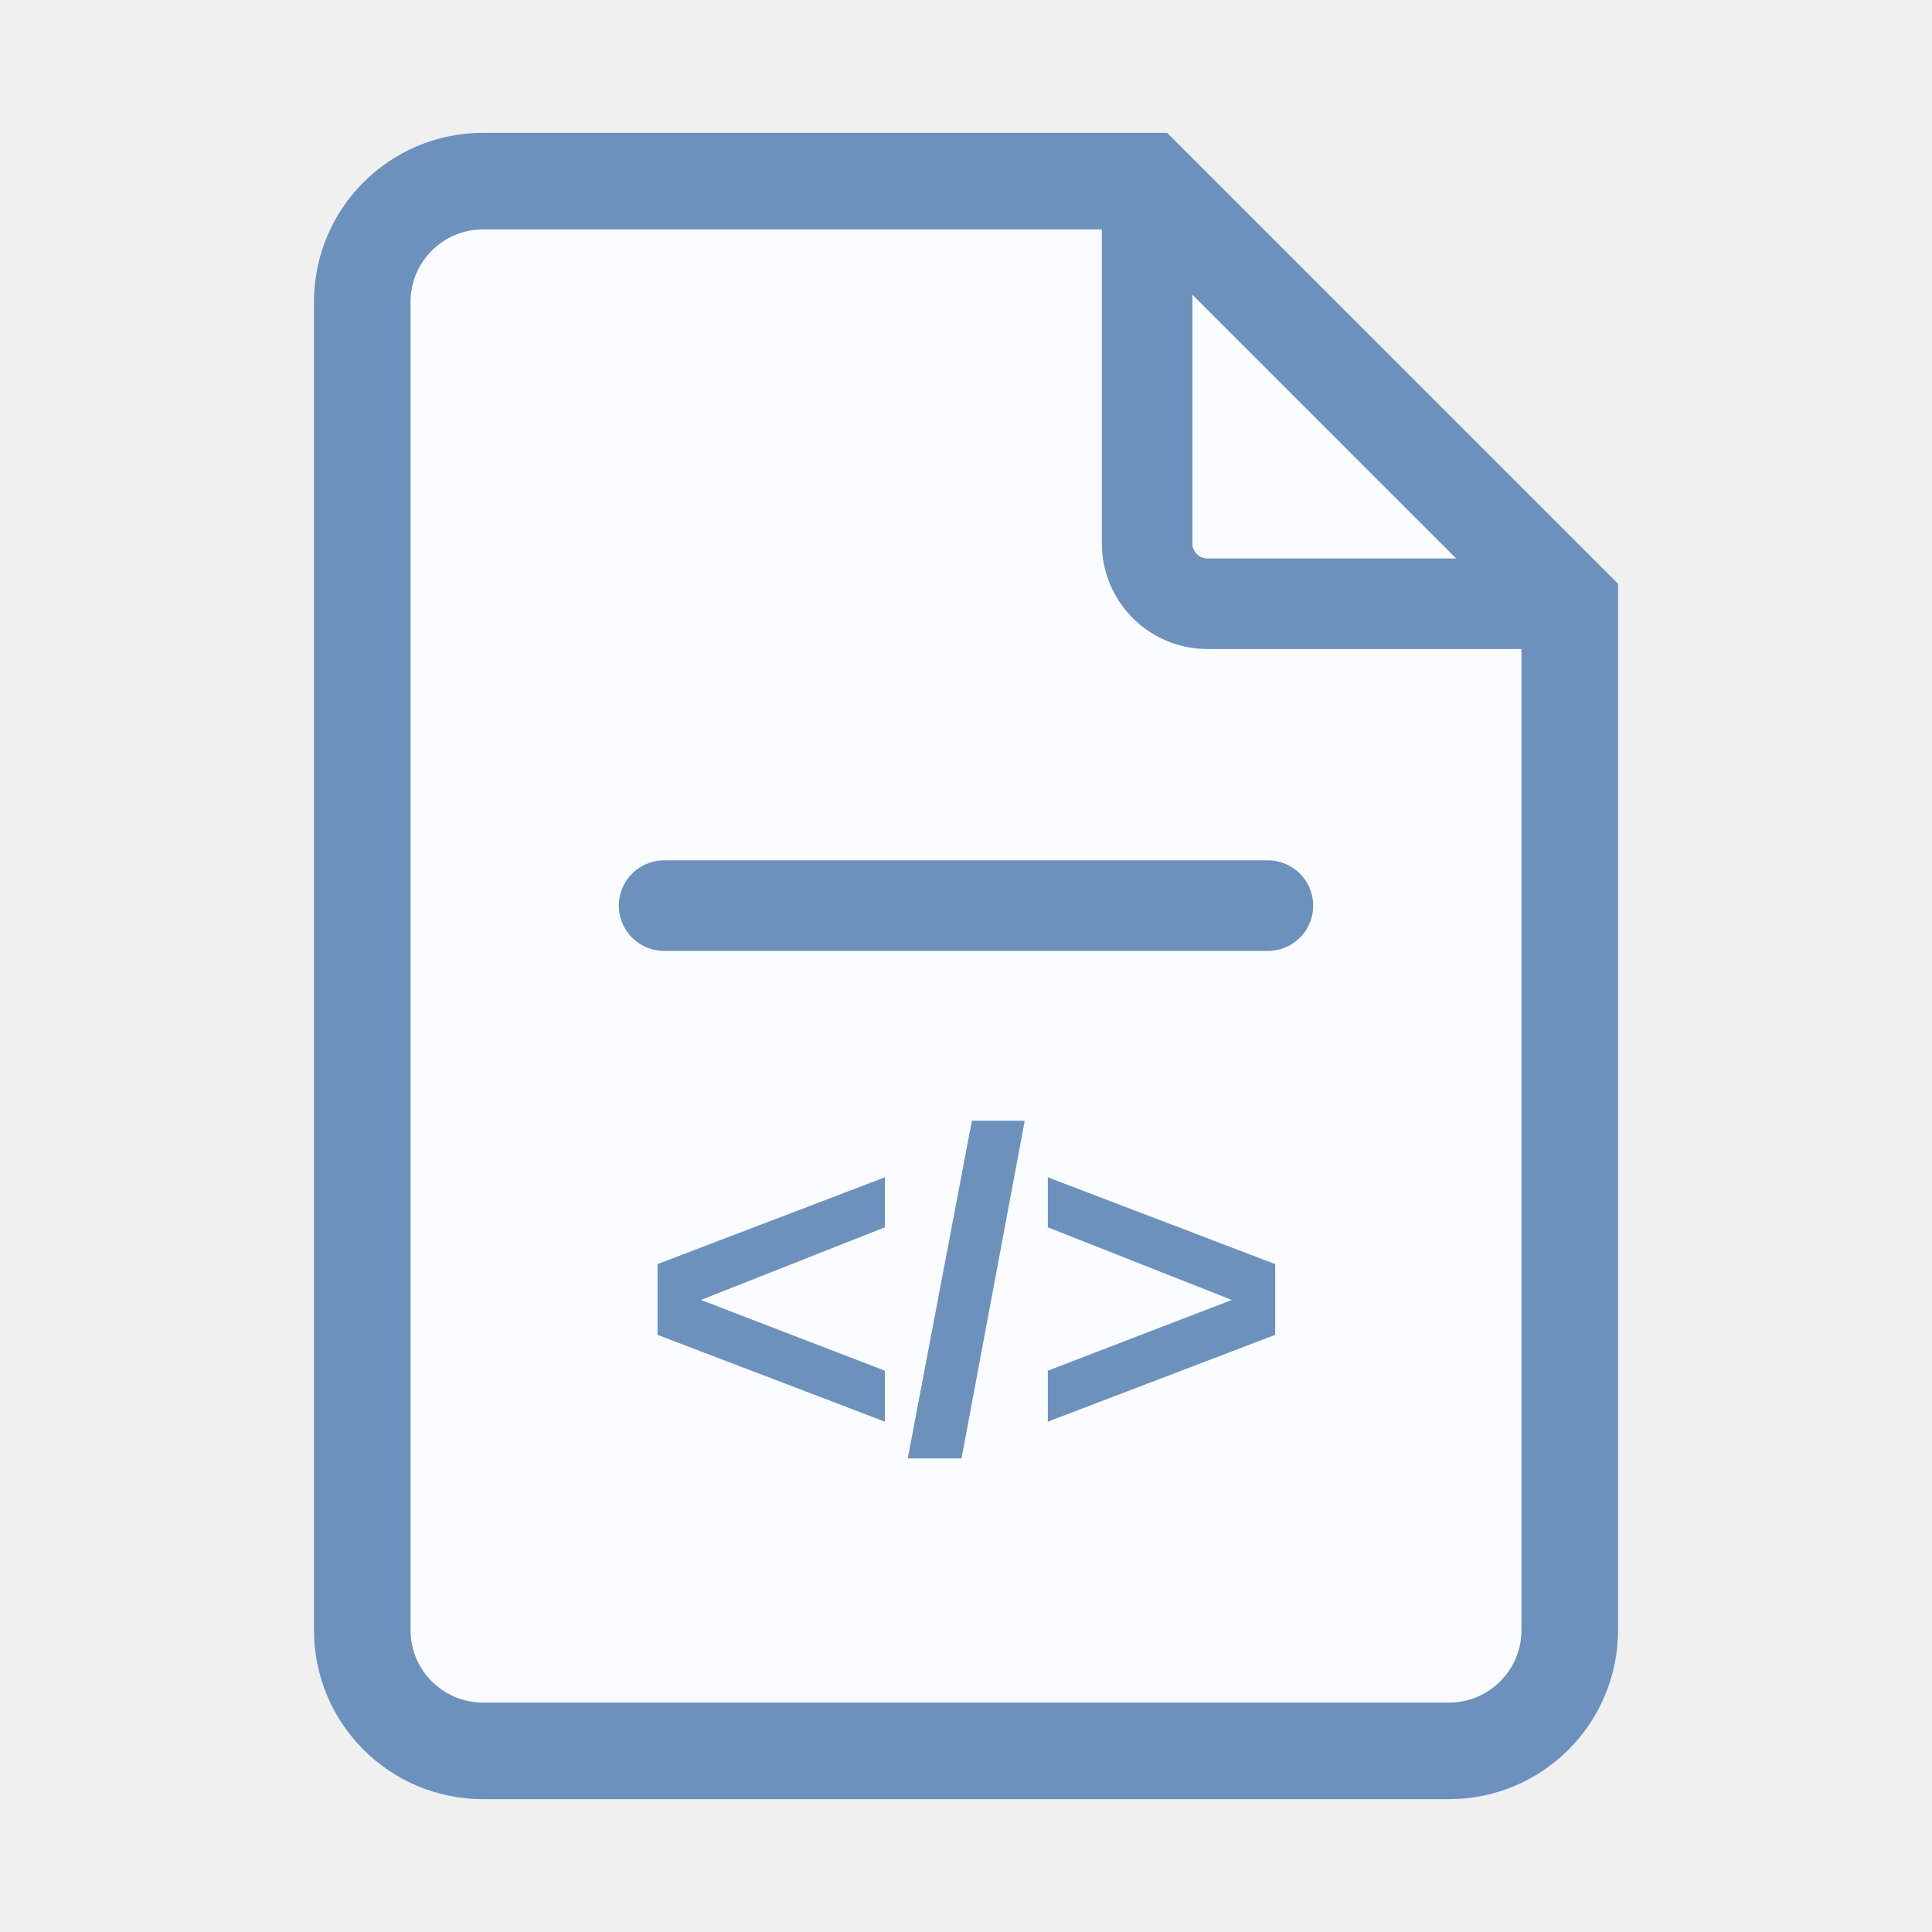
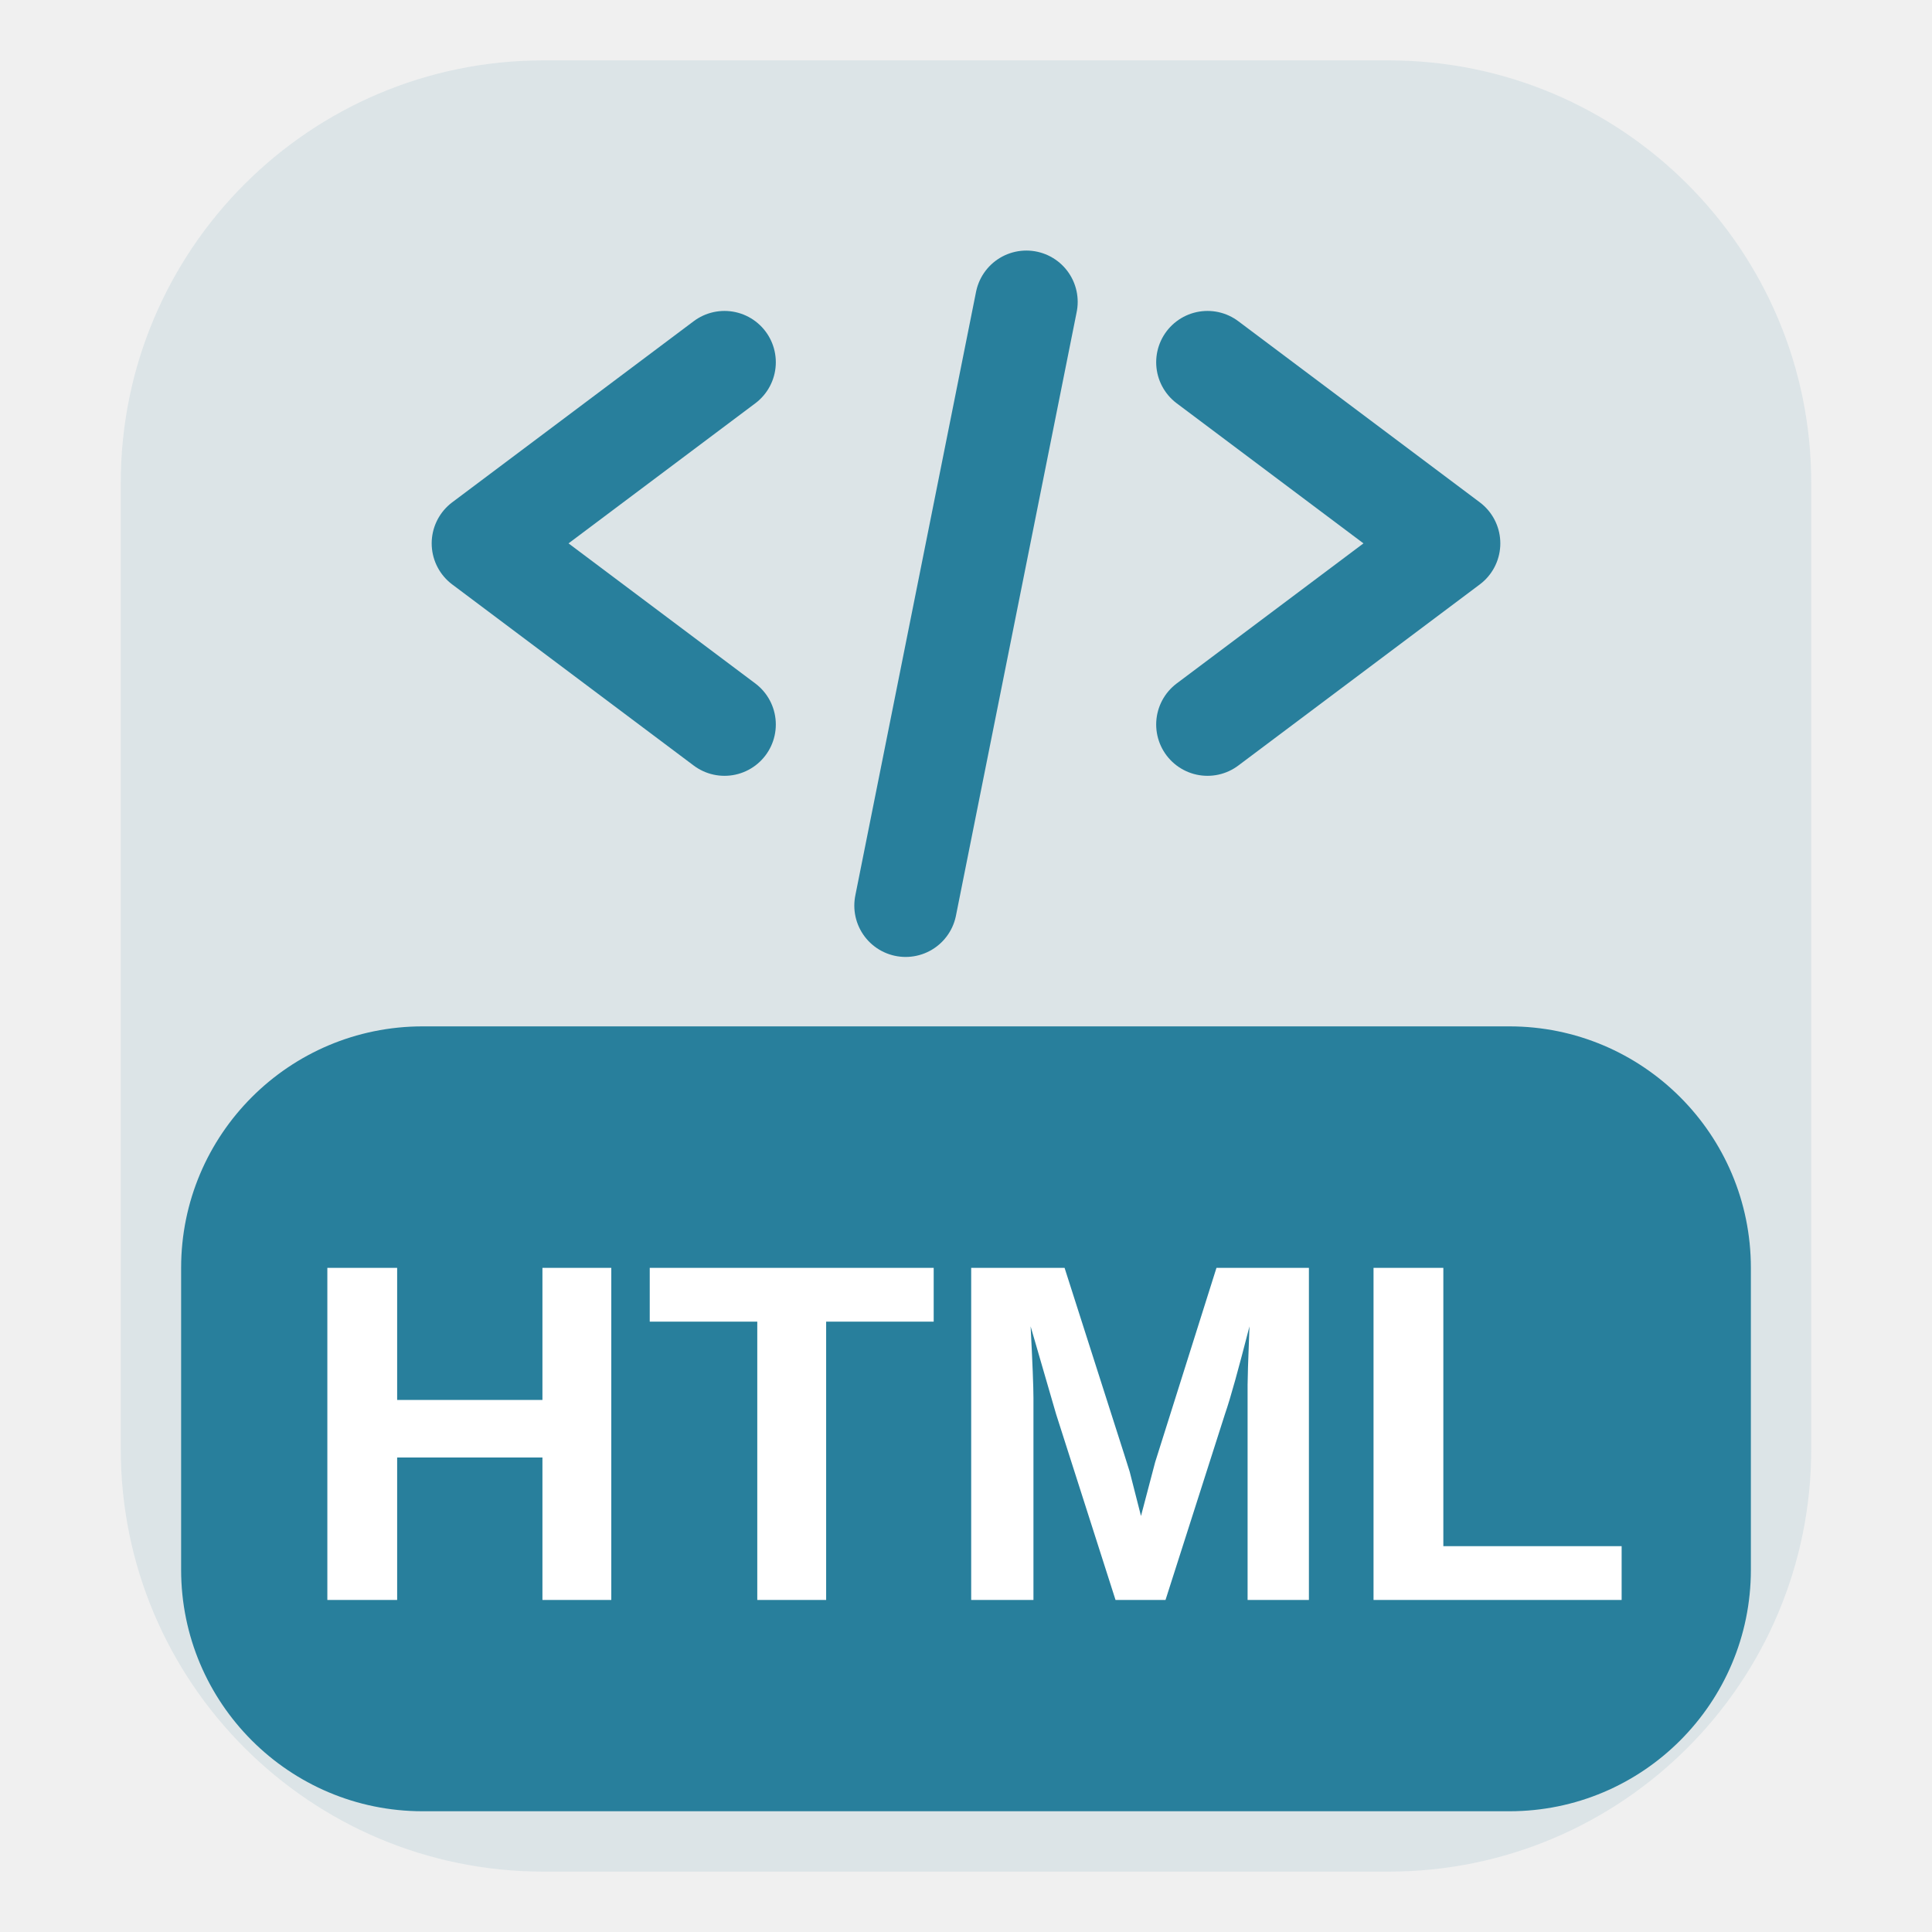
<svg xmlns="http://www.w3.org/2000/svg" viewBox="0 0 32 32">
-   <path d="M8 3h11l7 7v17a2 2 0 0 1-2 2H8a2 2 0 0 1-2-2V5a2 2 0 0 1 2-2Z" fill="#fafcff" stroke="#6d91bd" stroke-width="1.6" />
-   <path d="M19 3v6a1 1 0 0 0 1 1h6M11 15h10" fill="none" stroke="#6d91bd" stroke-width="1.5" stroke-linecap="round" stroke-linejoin="round" />
-   <text x="16" y="24" fill="#6d91bd" font-size="7.5" font-weight="600" font-family="Arial,sans-serif" text-anchor="middle">&lt;/&gt;</text>
+   <rect x="2" y="1" width="28" height="30" rx="7" fill="#287f9c" fill-opacity=".1" />
+   <path d="m12 6-4 3 4 3m8-6 4 3-4 3m-3-7-2 10" fill="none" stroke="#287f9c" stroke-width="1.7" stroke-linecap="round" stroke-linejoin="round" />
+   <rect x="3" y="17" width="26" height="13" rx="4" fill="#287f9c" />
+   <text x="16" y="26.5" fill="white" font-size="8" font-weight="700" font-family="Arial,sans-serif" text-anchor="middle">HTML</text>
</svg>
